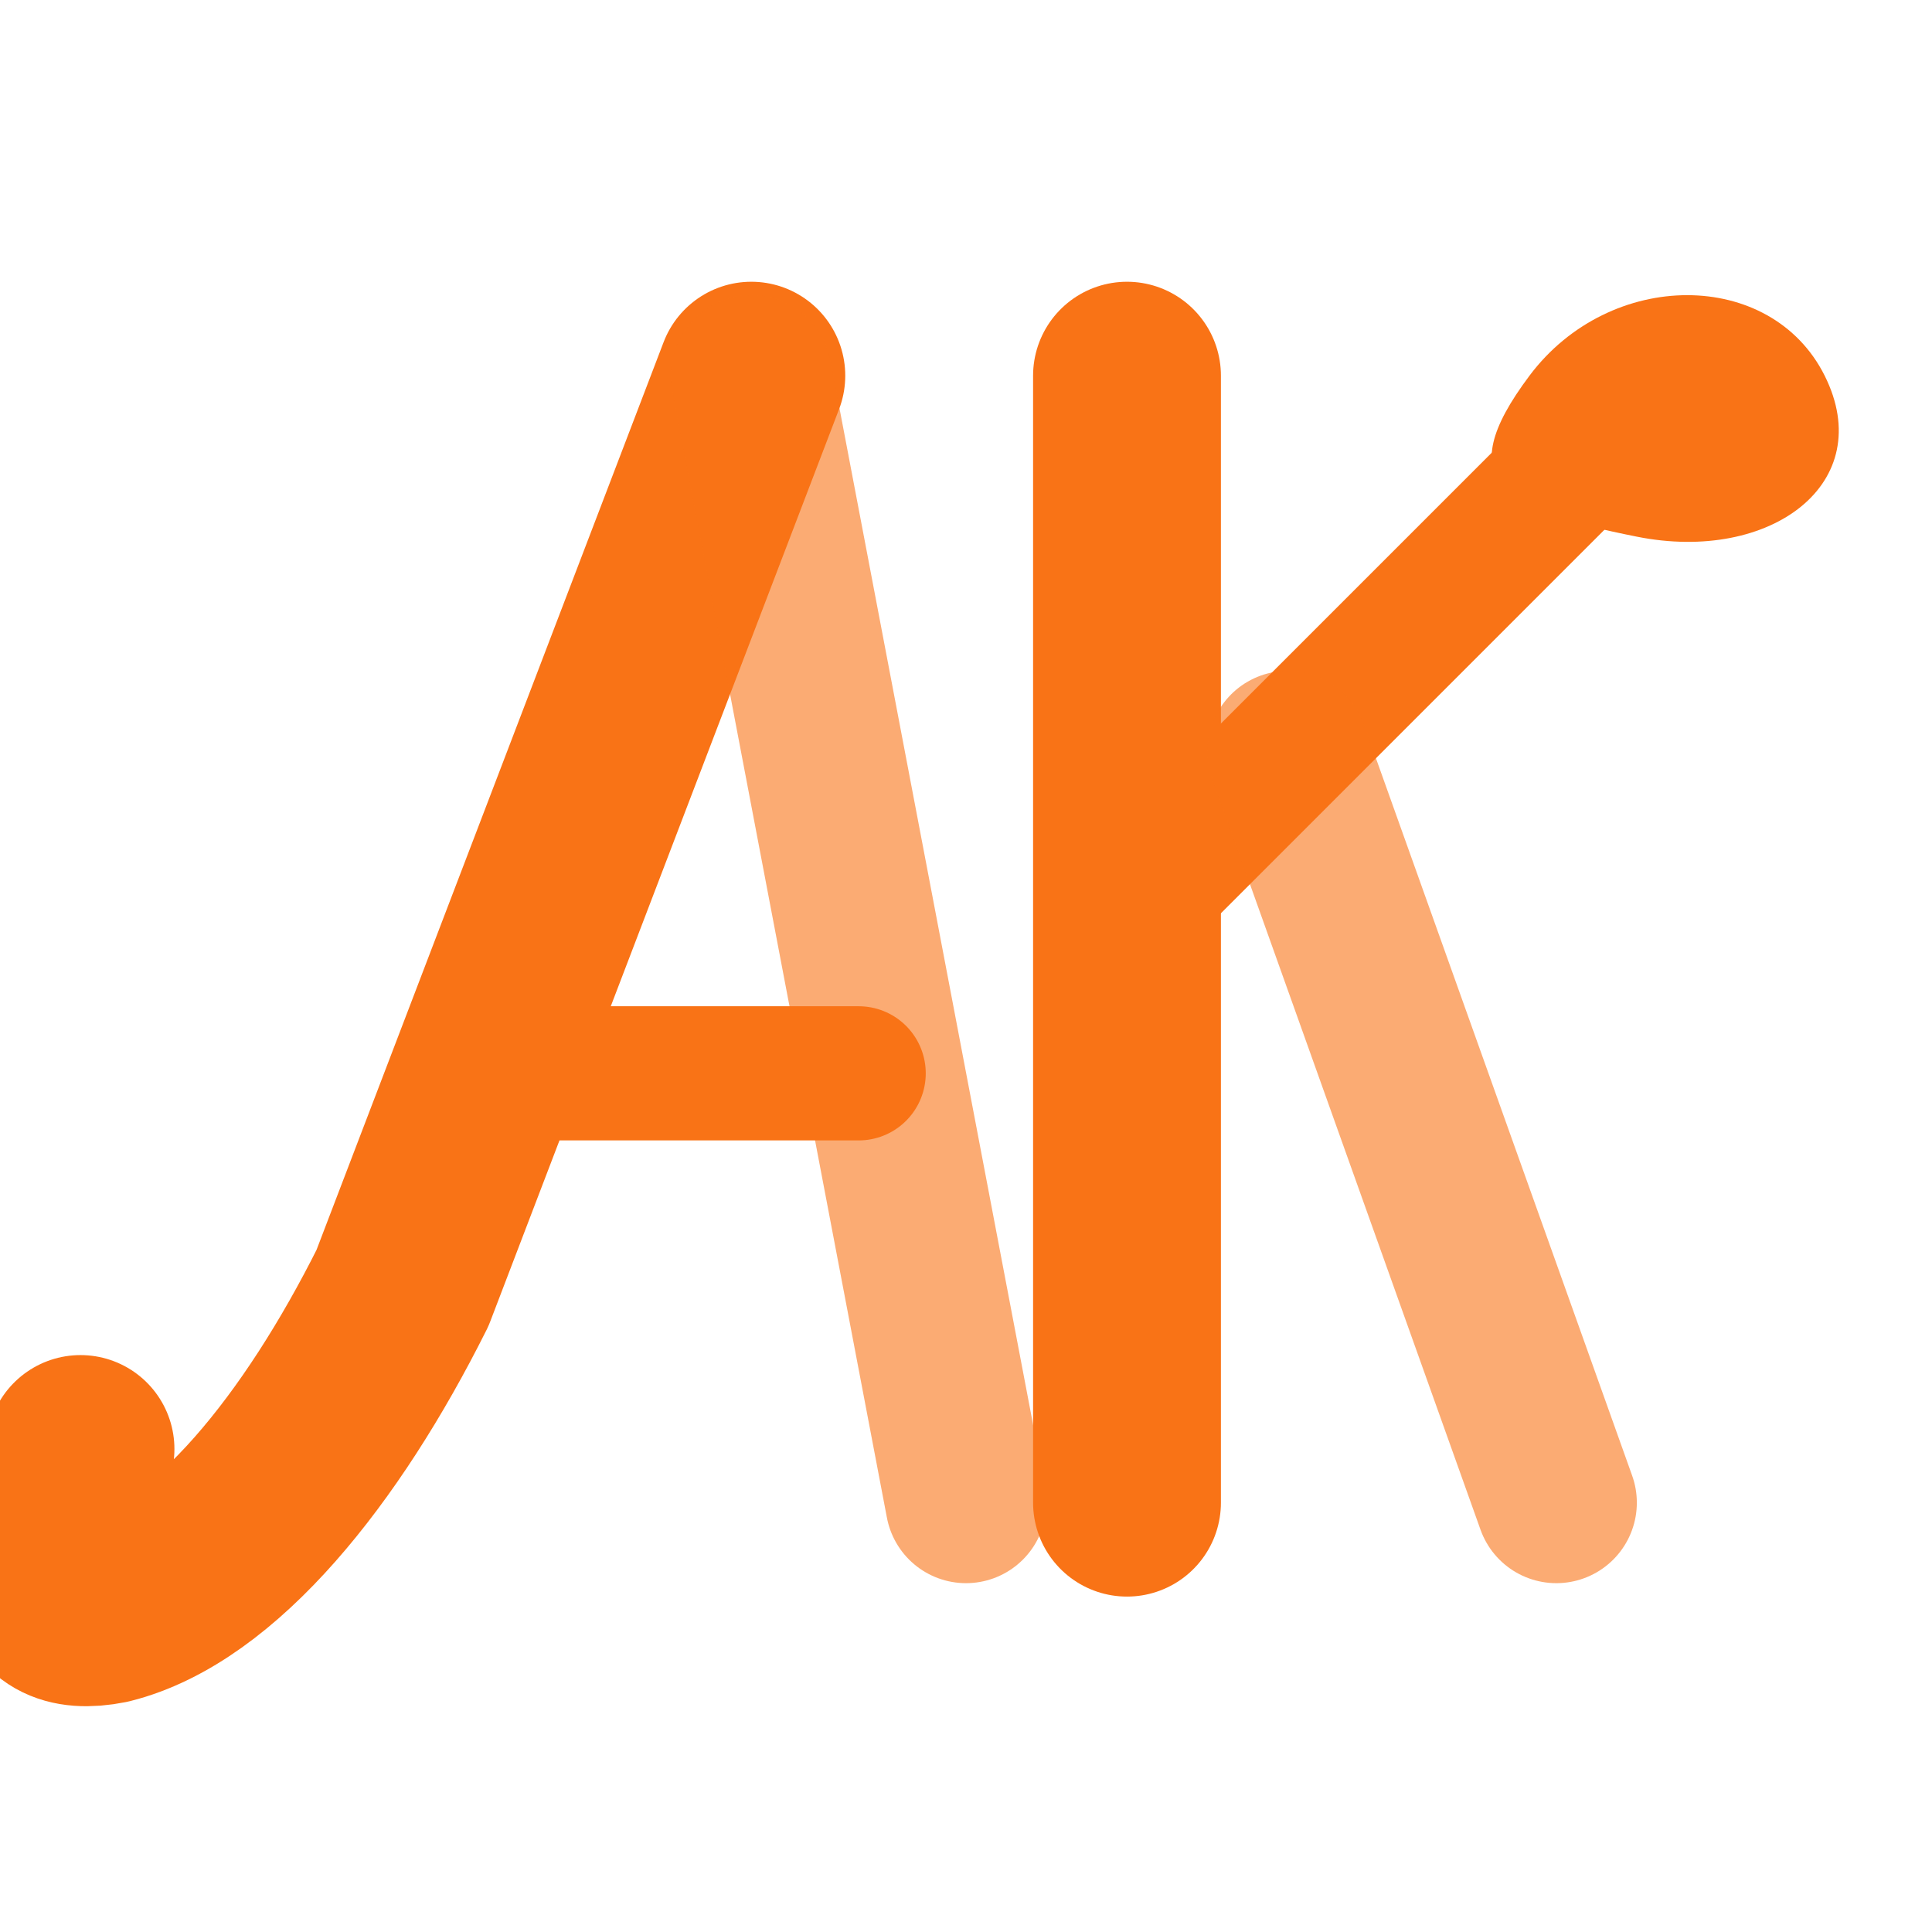
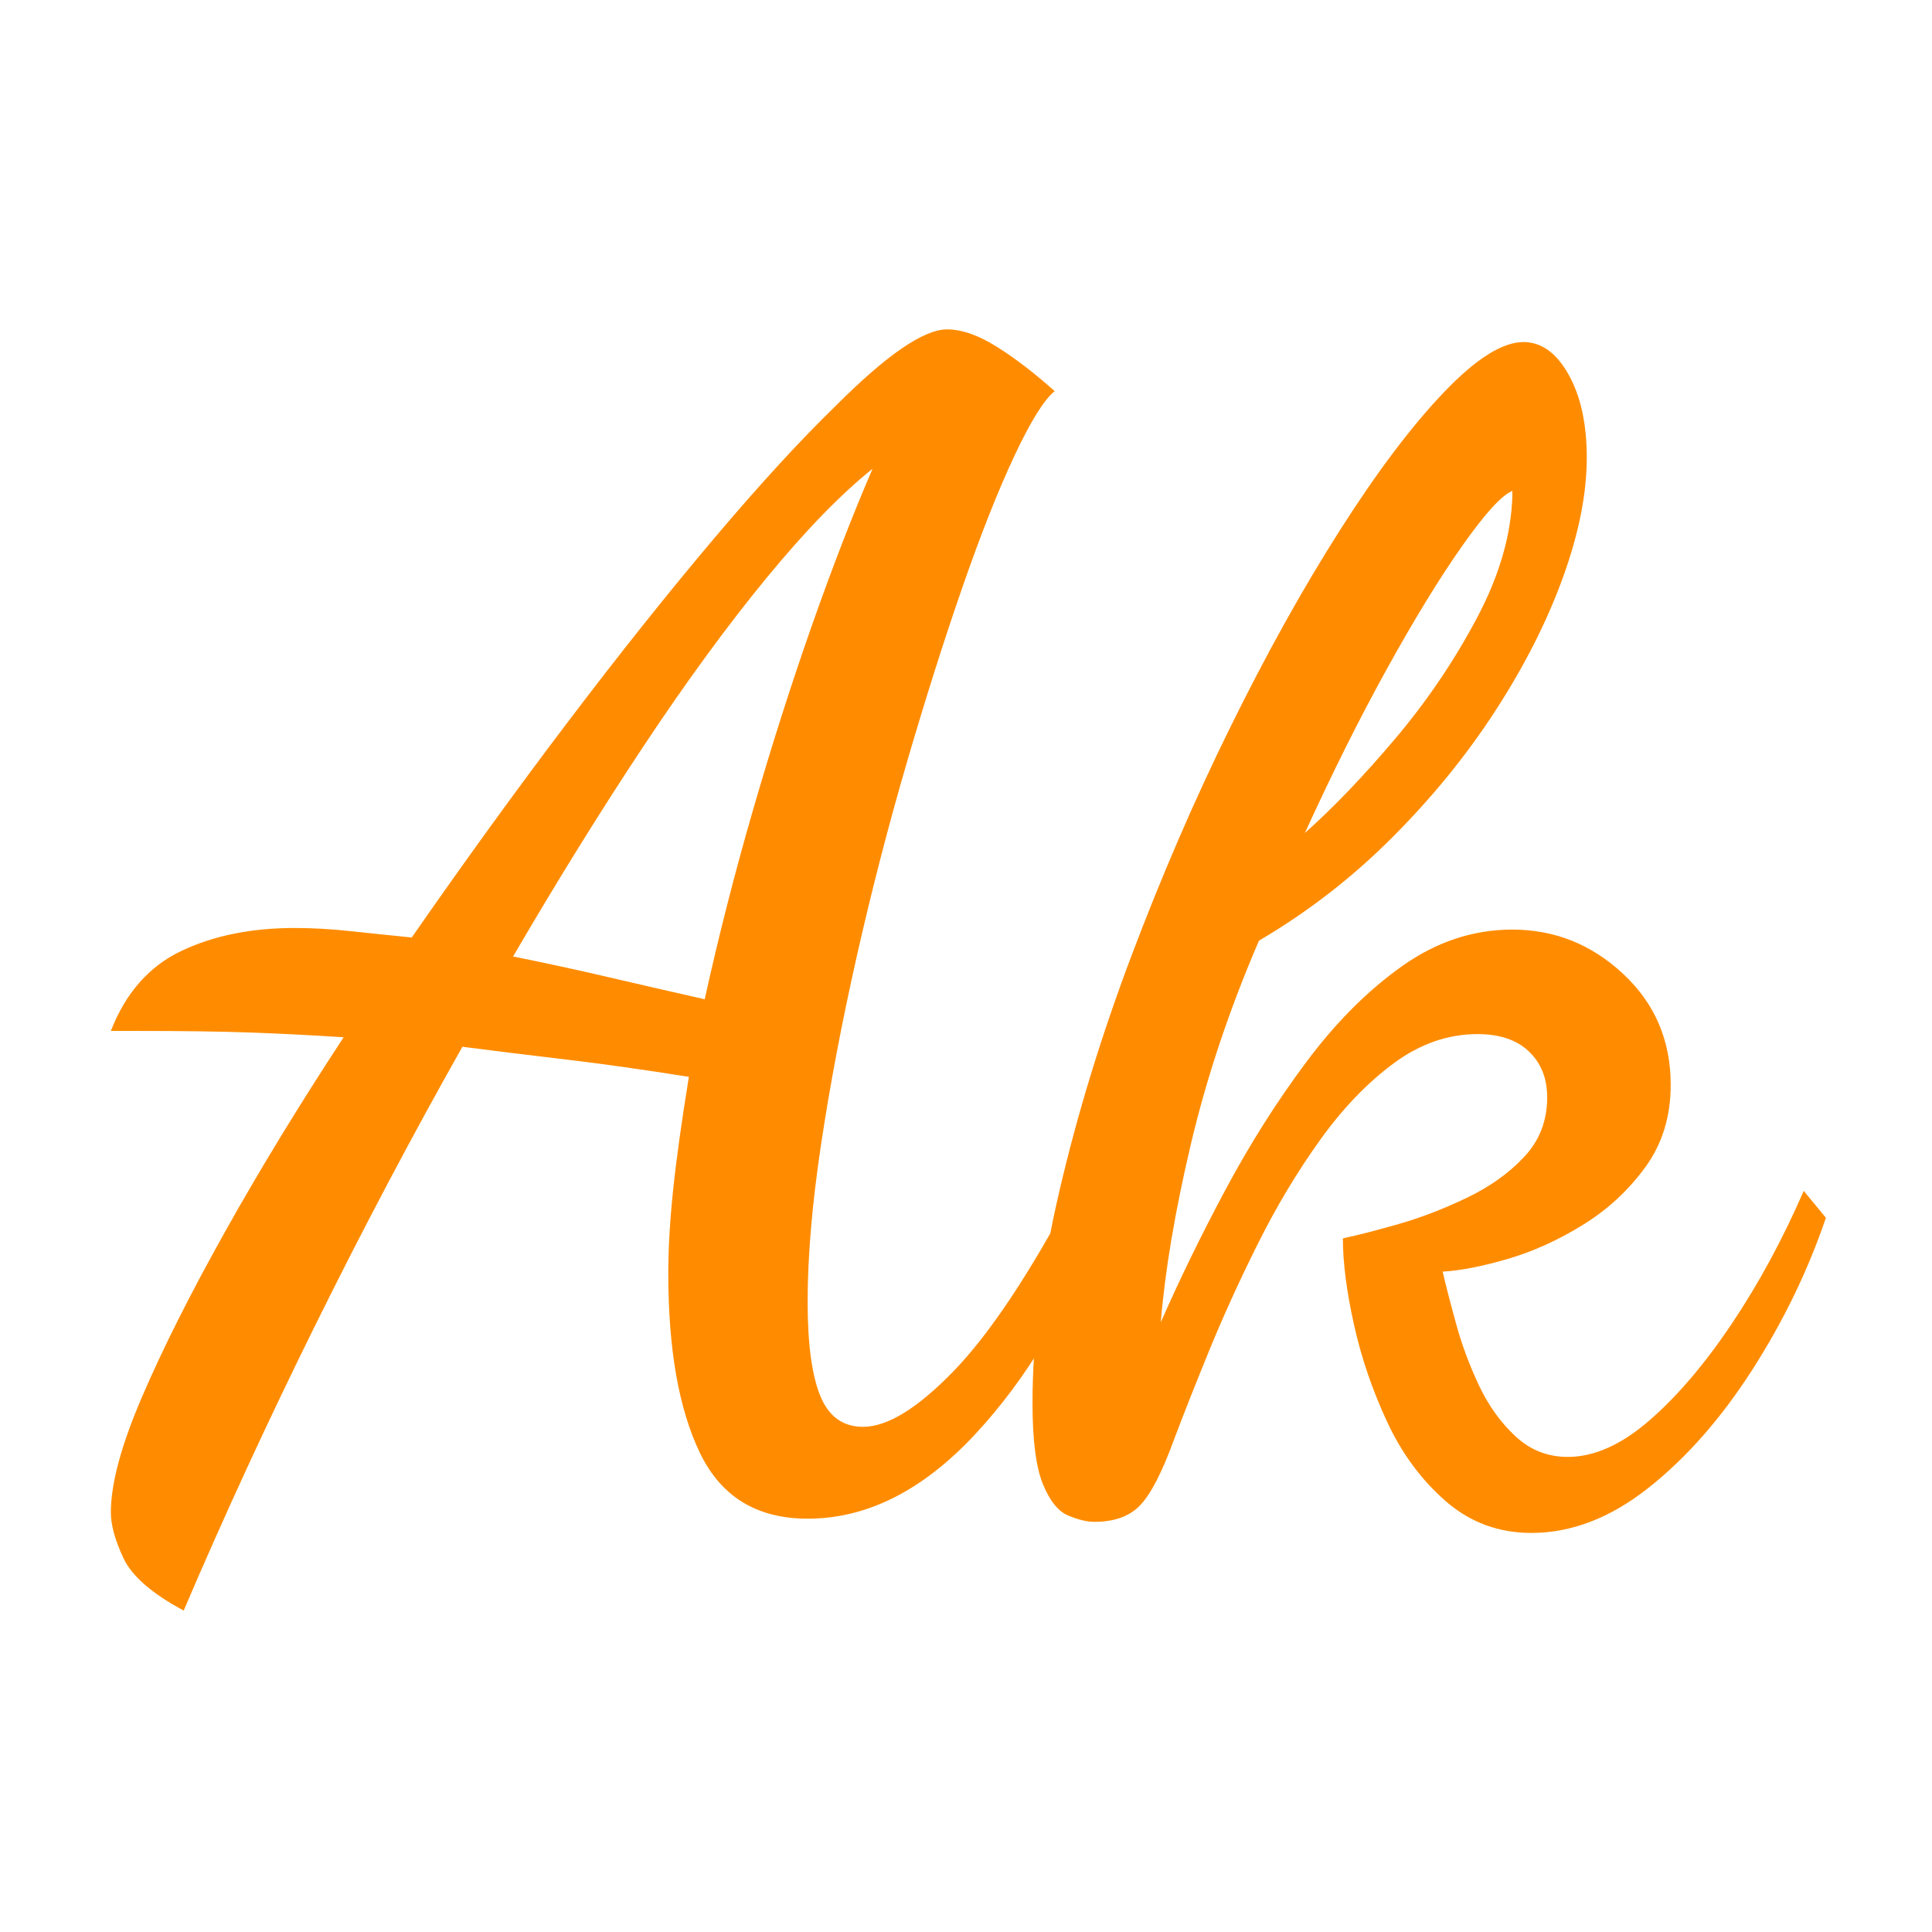
- <svg xmlns="http://www.w3.org/2000/svg" width="64" height="64" viewBox="-1 0 36 32" fill="none">
-   <path d="M13 5L6.5 22C5 25 3 27.5 1 28C-0.5 28.3 -0.5 27 0.5 25" stroke="#f97316" stroke-width="3.5" stroke-linecap="round" stroke-linejoin="round" fill="none" />
-   <path d="M13 5L17 26" stroke="#f97316" stroke-width="3" stroke-linecap="round" stroke-linejoin="round" opacity="0.6" />
-   <path d="M8 18H15" stroke="#f97316" stroke-width="2.5" stroke-linecap="round" />
-   <path d="M20 26V5" stroke="#f97316" stroke-width="3.5" stroke-linecap="round" />
-   <path d="M20 15L30 5" stroke="#f97316" stroke-width="2.5" stroke-linecap="round" />
-   <path d="M27.5 5        C29 3, 32 3, 33 5        C34 7, 32 8.5, 29.5 8        C27 7.5, 26 7, 27.5 5        Z" fill="#f97316" />
-   <path d="M23 12L28 26" stroke="#f97316" stroke-width="3" stroke-linecap="round" stroke-linejoin="round" opacity="0.6" />
+ <svg xmlns="http://www.w3.org/2000/svg" width="32" height="32" viewBox="-7 -93 122 122" fill="#FF8C00">
+   <path d="M4.60 8.70L4.60 8.70Q1.60 7.10 0.80 5.40Q0 3.70 0 2.50L0 2.50Q0-0.20 1.95-4.75Q3.90-9.30 7.20-15.20Q10.50-21.10 14.70-27.50L14.70-27.50Q11.60-27.70 8.80-27.80Q6-27.90 1.60-27.90L1.60-27.90L0-27.90Q1.40-31.50 4.45-32.95Q7.50-34.40 11.60-34.40L11.60-34.40Q13.30-34.40 15.15-34.20Q17-34 19-33.80L19-33.80Q24-41 28.85-47.40Q33.70-53.80 38.05-58.95Q42.40-64.10 45.80-67.40L45.80-67.40Q50.60-72.20 52.80-72.20L52.80-72.20Q54.20-72.20 55.95-71.10Q57.70-70 59.60-68.30L59.60-68.30Q58.60-67.50 57.05-64.20Q55.50-60.90 53.75-55.85Q52-50.80 50.25-44.80Q48.50-38.80 47.10-32.60Q45.70-26.40 44.85-20.75Q44-15.10 44-10.80L44-10.80Q44-6.80 44.80-4.85Q45.60-2.90 47.50-2.90L47.50-2.90Q49.80-2.90 53.20-6.40Q56.60-9.90 60.80-17.80L60.80-17.80L62.60-15.90Q59.50-7.70 54.55-2.40Q49.60 2.90 44 2.90L44 2.90Q39.20 2.90 37.20-1.25Q35.20-5.40 35.20-12.60L35.20-12.60Q35.20-14.90 35.50-17.80Q35.80-20.70 36.50-25L36.50-25Q32.10-25.70 28.70-26.10Q25.30-26.50 22.20-26.90L22.20-26.90Q17.40-18.40 12.90-9.30Q8.40-0.20 4.60 8.70ZM37.50-29.90L37.50-29.90Q38.80-35.80 40.55-41.85Q42.30-47.90 44.25-53.45Q46.20-59 48.10-63.40L48.10-63.40Q45.10-61 41.40-56.50Q37.70-52 33.65-45.90Q29.60-39.80 25.40-32.60L25.40-32.60Q28.40-32 31.40-31.30Q34.40-30.60 37.50-29.90ZM89.70 3.80L89.70 3.80Q86.60 3.80 84.30 1.80Q82-0.20 80.60-3.20Q79.20-6.20 78.50-9.35Q77.80-12.50 77.80-14.80L77.80-14.80Q79.20-15.10 81.30-15.70Q83.40-16.30 85.60-17.35Q87.80-18.40 89.25-19.95Q90.70-21.50 90.70-23.70L90.70-23.70Q90.70-25.50 89.55-26.60Q88.40-27.70 86.30-27.70L86.30-27.70Q83.50-27.70 81-25.85Q78.50-24 76.35-21Q74.20-18 72.45-14.50Q70.70-11 69.35-7.70Q68-4.40 67.10-2L67.10-2Q66 1 65 2.05Q64 3.10 62.10 3.10L62.10 3.10Q61.40 3.10 60.45 2.70Q59.50 2.30 58.85 0.70Q58.20-0.90 58.20-4.40L58.20-4.40Q58.20-10.50 59.90-17.80Q61.60-25.10 64.45-32.65Q67.30-40.20 70.70-47.10Q74.10-54 77.60-59.50Q81.10-65 84.15-68.20Q87.20-71.40 89.20-71.40L89.20-71.40Q90.90-71.40 92.05-69.35Q93.20-67.30 93.20-64.10L93.20-64.10Q93.20-60.70 91.70-56.55Q90.20-52.40 87.45-48.15Q84.70-43.90 80.90-40.10Q77.10-36.30 72.50-33.60L72.50-33.60Q69.70-27.10 68.20-20.75Q66.70-14.40 66.30-9.50L66.30-9.50Q68.10-13.60 70.40-17.90Q72.70-22.20 75.50-25.95Q78.30-29.70 81.55-32Q84.80-34.30 88.50-34.30L88.50-34.30Q92.50-34.30 95.50-31.50Q98.50-28.70 98.50-24.50L98.50-24.50Q98.50-21.50 96.90-19.30Q95.30-17.10 92.95-15.65Q90.60-14.20 88.20-13.50Q85.80-12.80 84.10-12.70L84.10-12.70Q84.40-11.40 84.95-9.40Q85.50-7.40 86.40-5.50Q87.30-3.60 88.70-2.30Q90.10-1 92-1L92-1Q94.50-1 97.15-3.30Q99.80-5.60 102.35-9.40Q104.90-13.20 106.90-17.80L106.90-17.80L108.30-16.10Q106.60-11.10 103.65-6.50Q100.70-1.90 97.10 0.95Q93.50 3.80 89.70 3.80ZM75.40-40.40L75.40-40.40Q78.10-42.80 81.10-46.35Q84.10-49.90 86.25-53.95Q88.40-58 88.50-61.70L88.50-61.70Q88.50-61.80 88.50-61.85Q88.50-61.90 88.50-62L88.50-62Q87.50-61.60 85.35-58.55Q83.20-55.50 80.60-50.80Q78-46.10 75.40-40.40Z" />
</svg>
